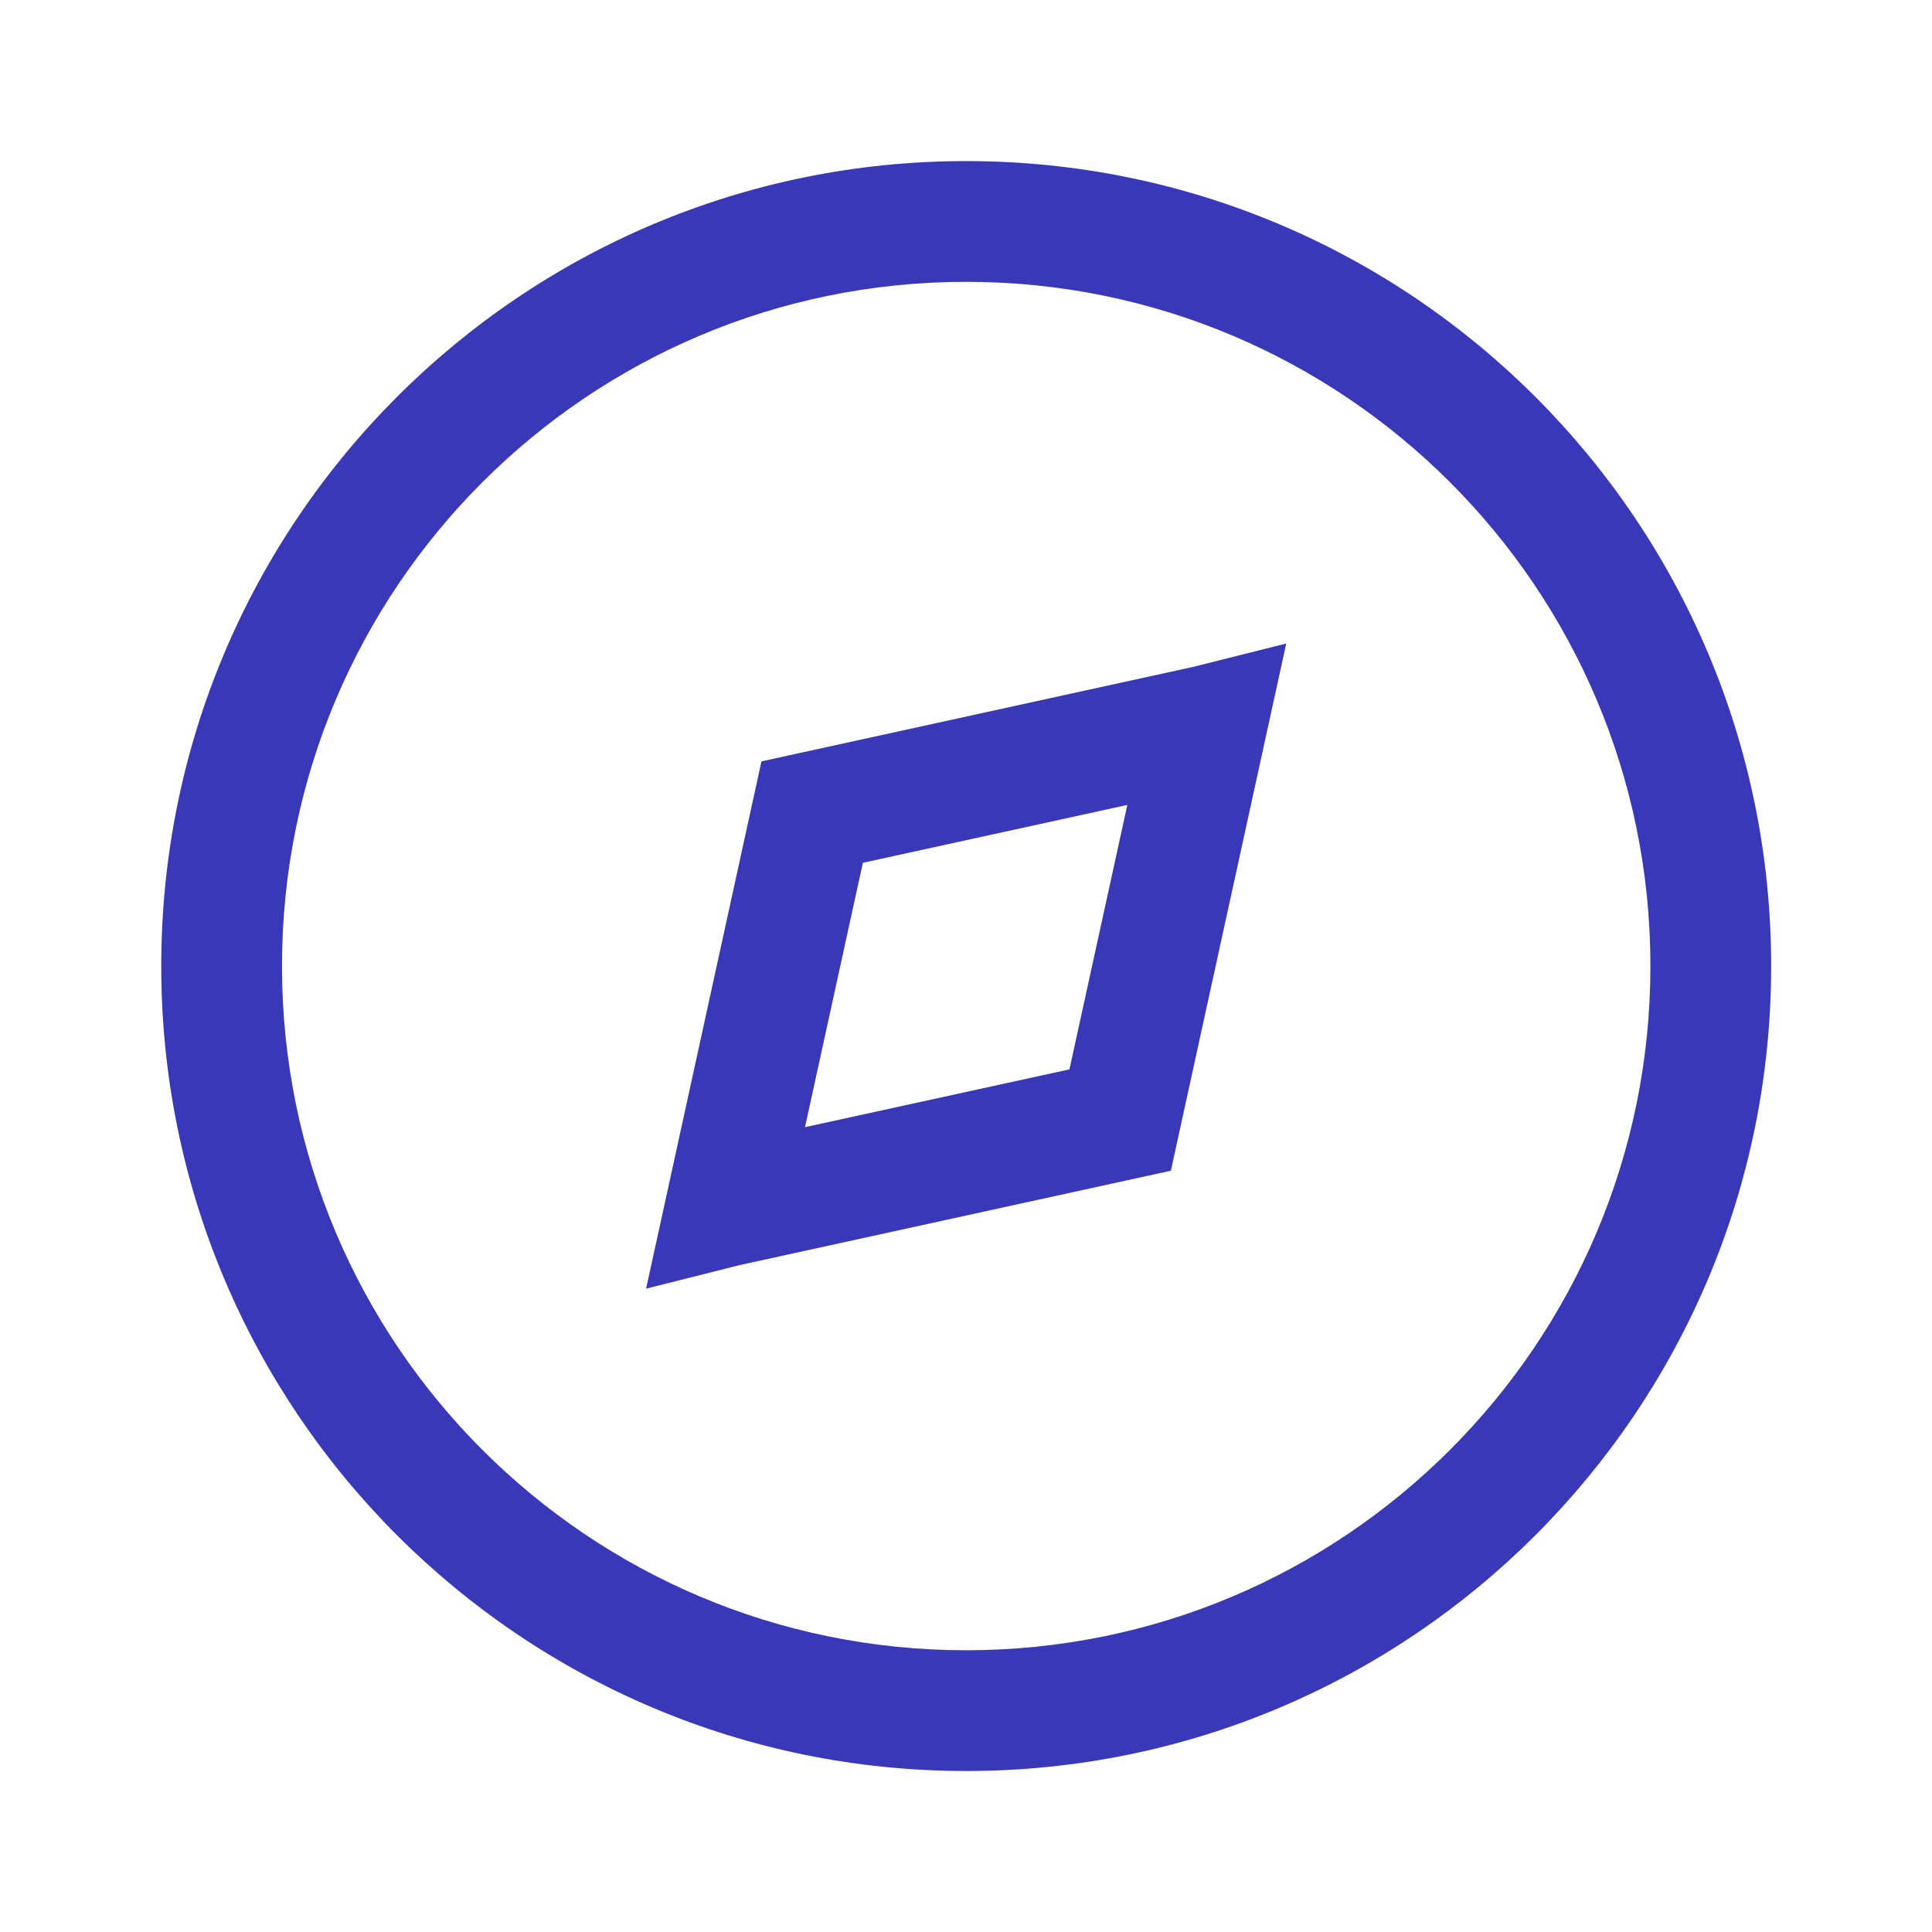
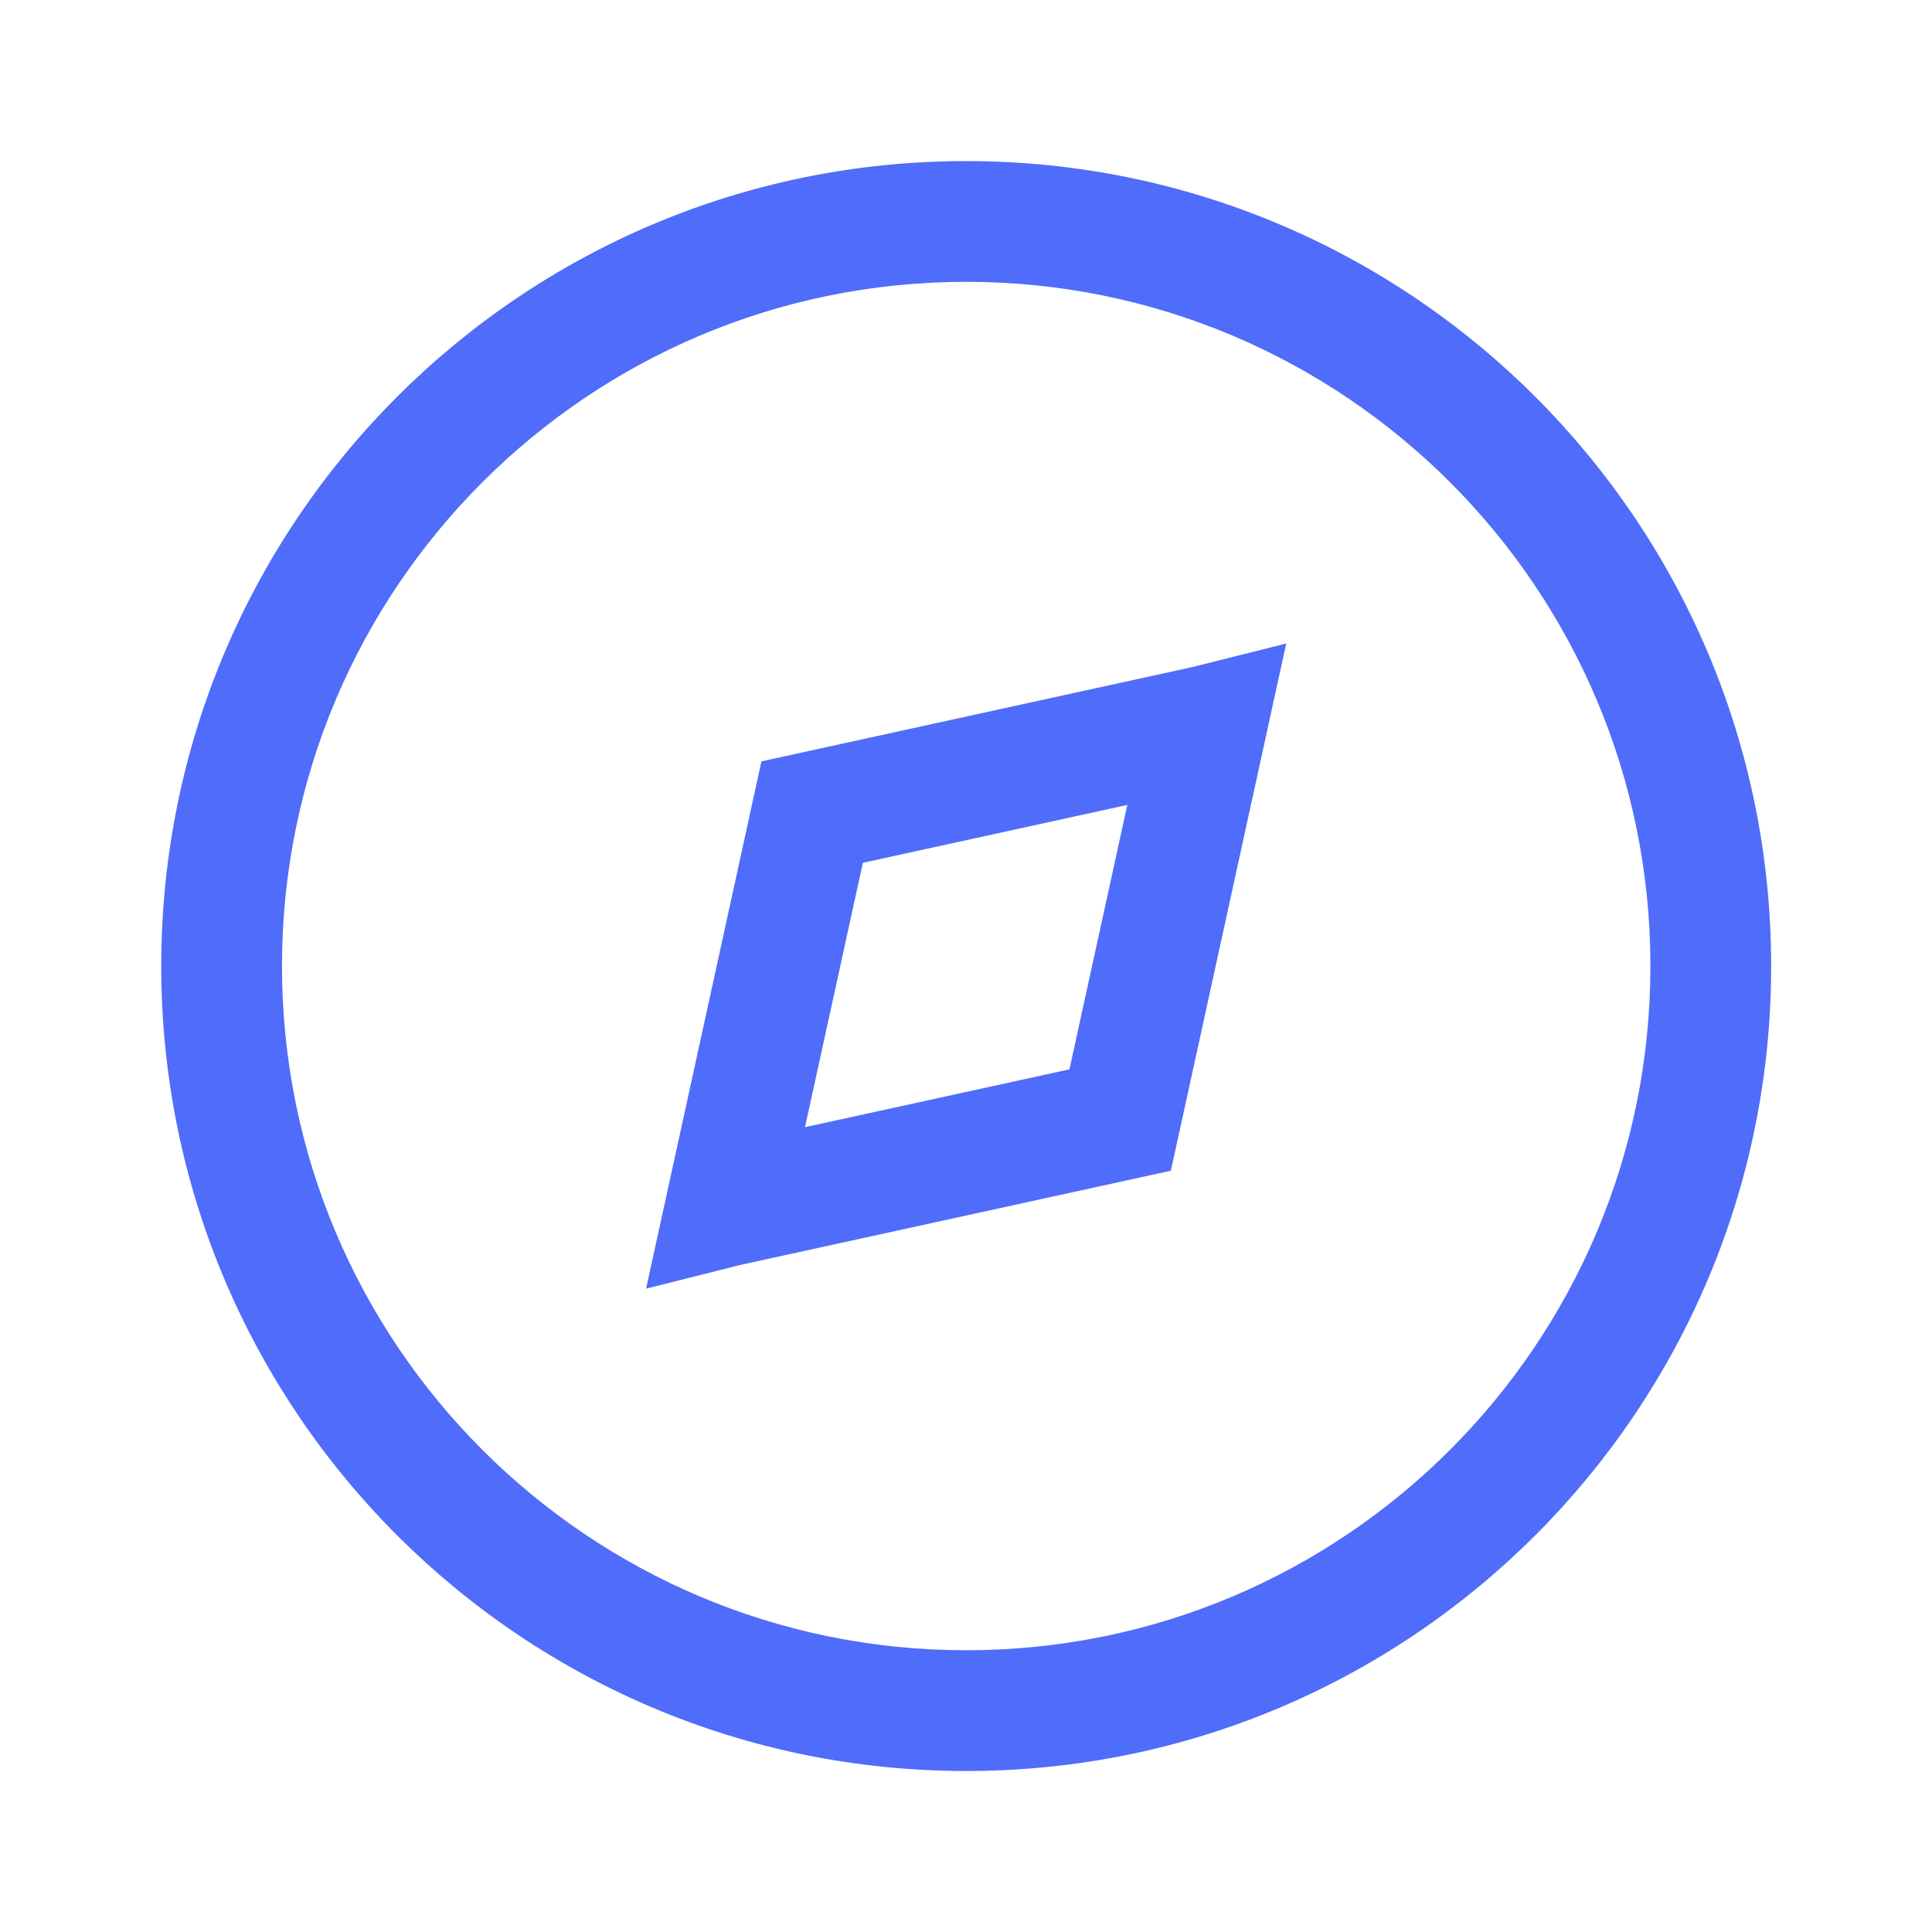
<svg xmlns="http://www.w3.org/2000/svg" width="24" height="24" viewBox="0 0 24 24" fill="none">
-   <path fill-rule="evenodd" clip-rule="evenodd" d="M15.978 7.994L14.545 14.543L9.19 15.715L8.026 16.008L9.459 9.458L14.814 8.286L15.978 7.994ZM10 14.002L13.285 13.284L14.004 9.999L10.719 10.718L10 14.002Z" fill="#3838b9" />
-   <path fill-rule="evenodd" clip-rule="evenodd" d="M12.002 3.501C7.308 3.501 3.503 7.306 3.503 12.001C3.503 16.695 7.308 20.5 12.002 20.5C16.697 20.5 20.502 16.695 20.502 12.001C20.502 7.306 16.697 3.501 12.002 3.501ZM2.003 12.001C2.003 6.478 6.48 2.001 12.002 2.001C17.525 2.001 22.002 6.478 22.002 12.001C22.002 17.523 17.525 22 12.002 22C6.48 22 2.003 17.523 2.003 12.001Z" fill="#3838b9" />
+   <path fill-rule="evenodd" clip-rule="evenodd" d="M15.978 7.994L14.545 14.543L9.19 15.715L8.026 16.008L9.459 9.458L14.814 8.286L15.978 7.994ZM10 14.002L13.285 13.284L14.004 9.999L10.719 10.718L10 14.002Z" fill="#506cfa" />
+   <path fill-rule="evenodd" clip-rule="evenodd" d="M12.002 3.501C7.308 3.501 3.503 7.306 3.503 12.001C3.503 16.695 7.308 20.5 12.002 20.5C16.697 20.5 20.502 16.695 20.502 12.001C20.502 7.306 16.697 3.501 12.002 3.501ZM2.003 12.001C2.003 6.478 6.48 2.001 12.002 2.001C17.525 2.001 22.002 6.478 22.002 12.001C22.002 17.523 17.525 22 12.002 22C6.48 22 2.003 17.523 2.003 12.001Z" fill="#506cfa" />
</svg>
